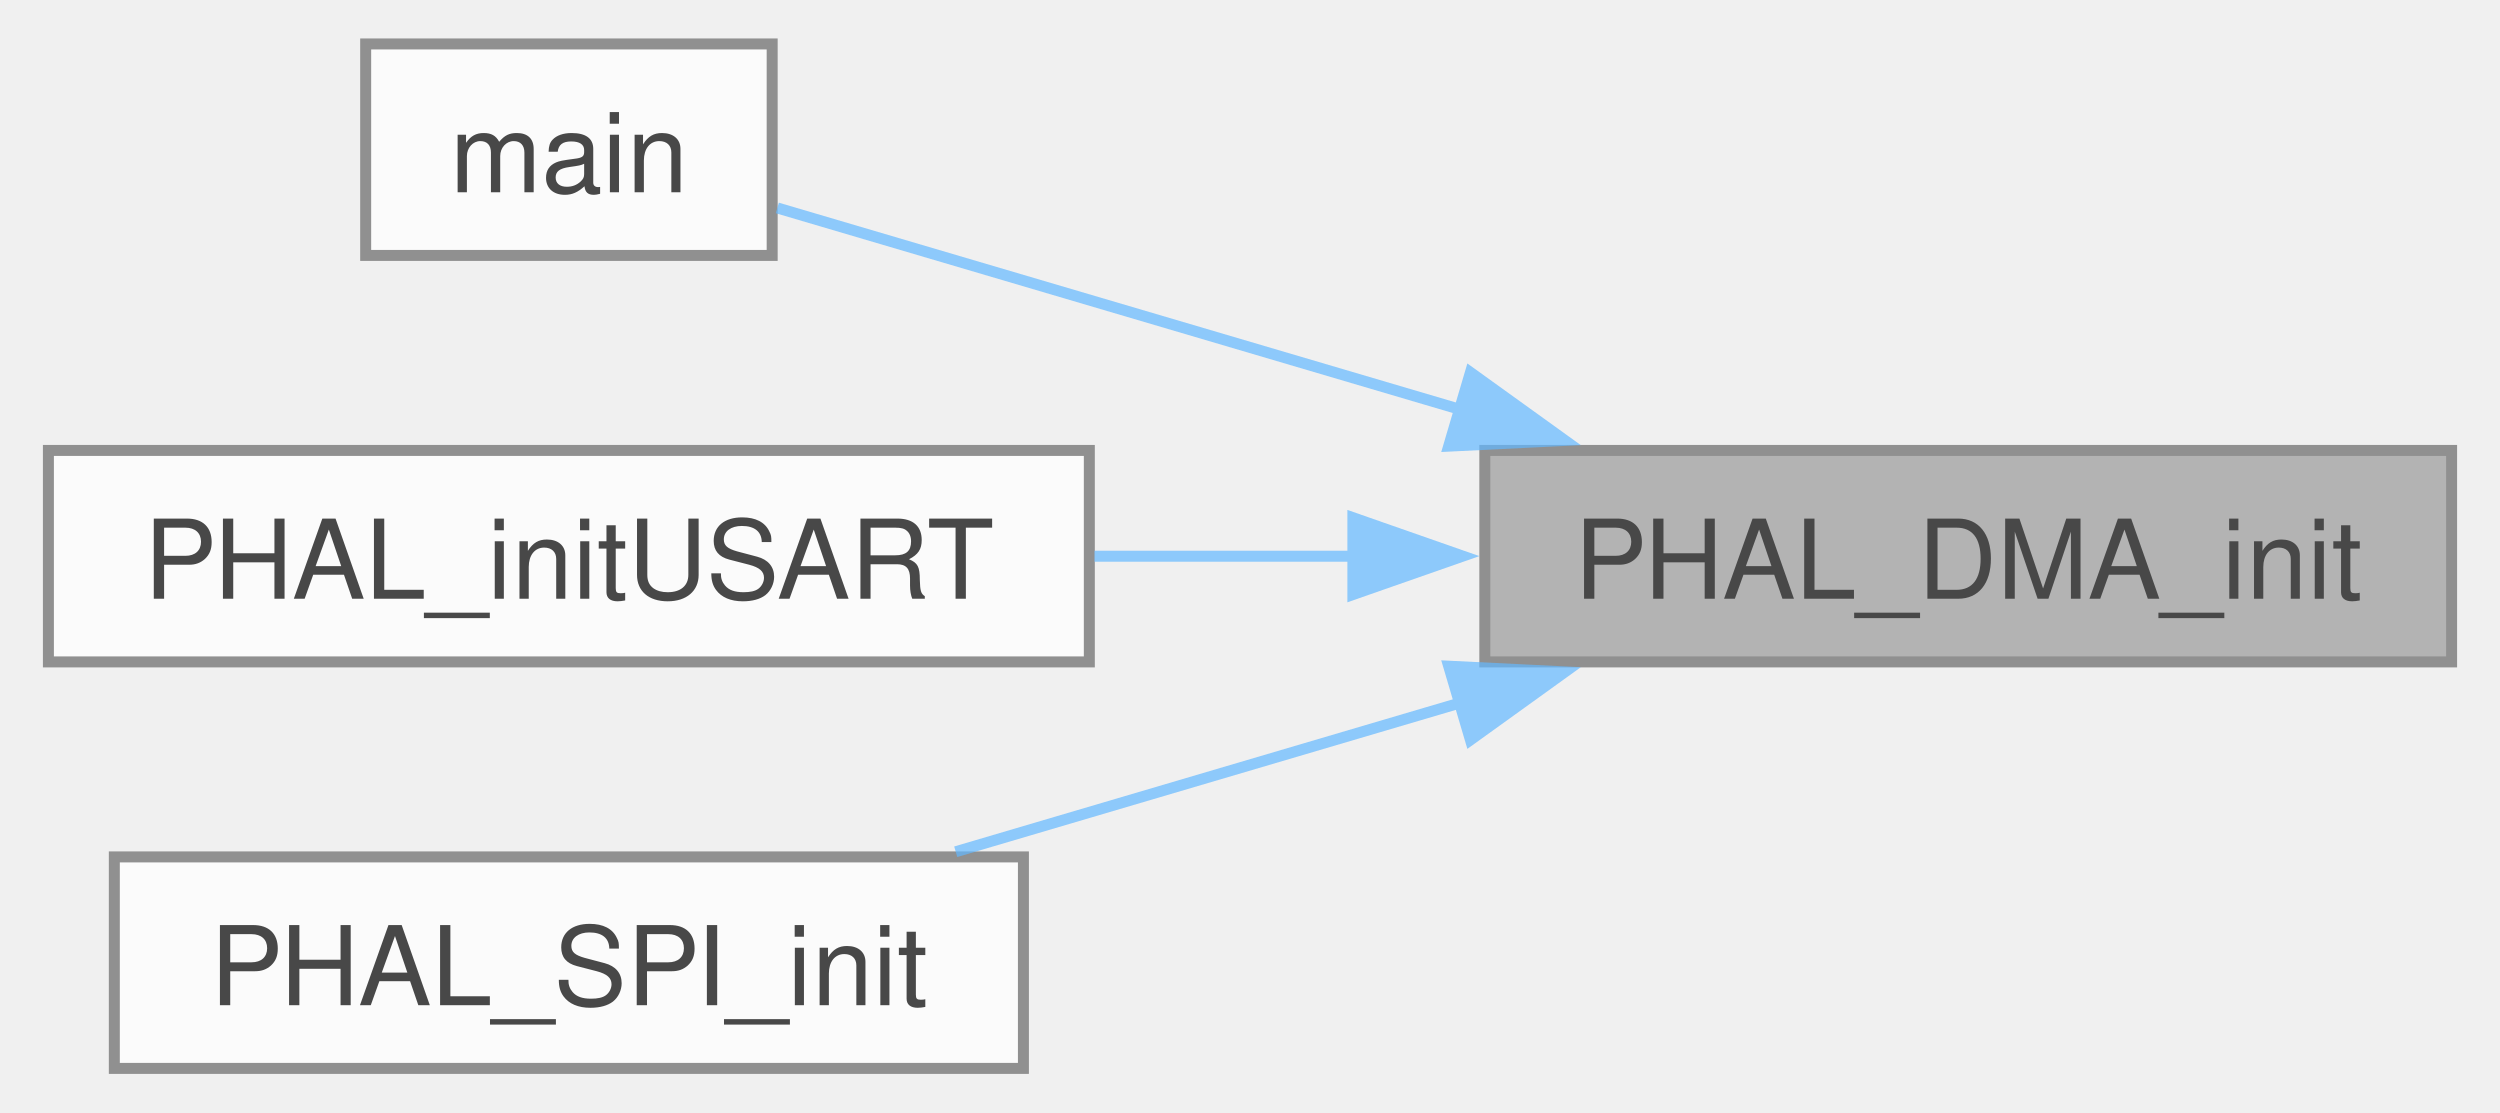
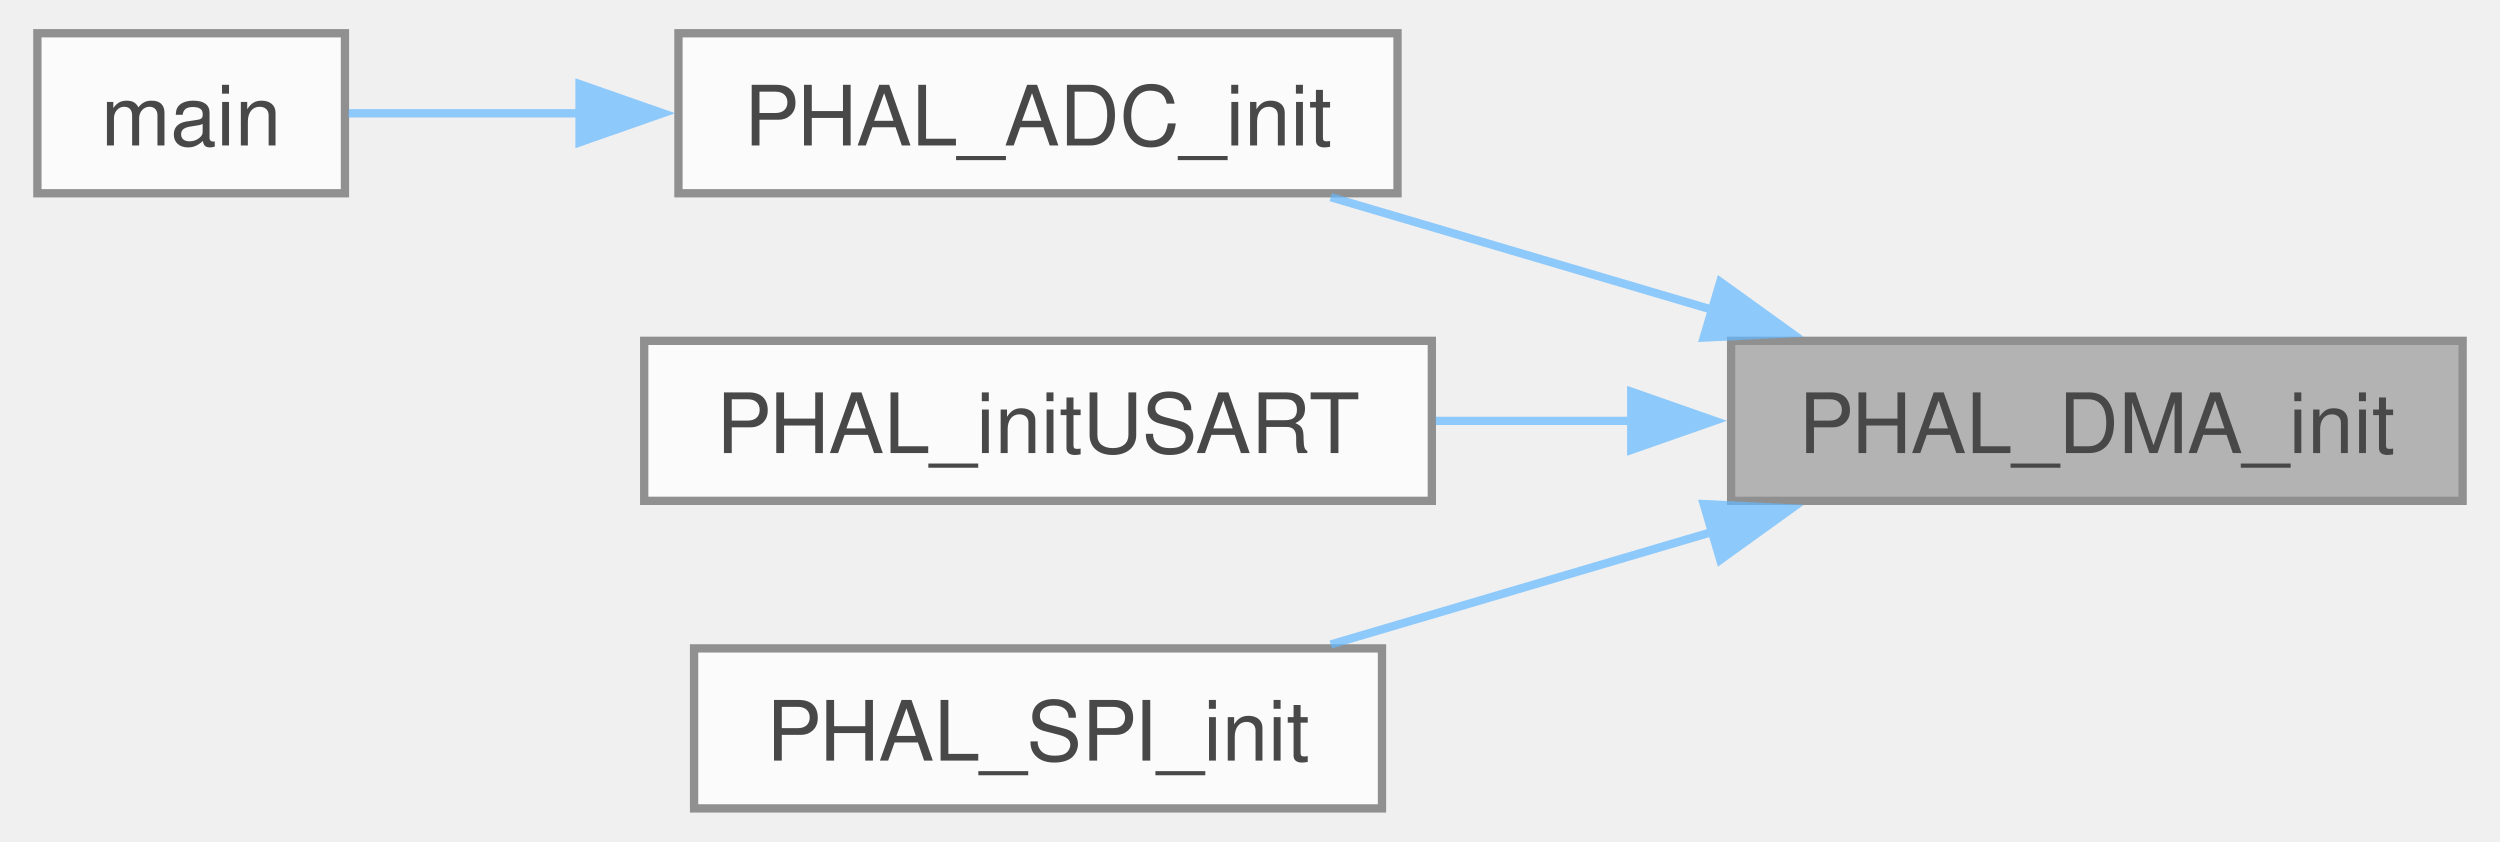
- <svg xmlns="http://www.w3.org/2000/svg" xmlns:xlink="http://www.w3.org/1999/xlink" width="227pt" height="101pt" viewBox="0.00 0.00 226.75 101.25">
+ <svg xmlns="http://www.w3.org/2000/svg" xmlns:xlink="http://www.w3.org/1999/xlink" width="300pt" height="101pt" viewBox="0.00 0.00 299.75 101.25">
  <svg id="main" version="1.1" xml:space="preserve">
    <style type="text/css">
.node, .edge {opacity: 0.7;}
.node.selected, .edge.selected {opacity: 1;}
.edge:hover path { stroke: red; }
.edge:hover polygon { stroke: red; fill: red; }
</style>
    <svg id="graph" class="graph">
      <g id="graph0" class="graph" transform="scale(1 1) rotate(0) translate(4 97.25)">
        <g id="Node000001" class="node">
          <g id="a_Node000001">
            <a xlink:title="Claim a DMA channel and configure it from handle-&gt;wiring and handle-&gt;params.">
-               <polygon fill="#999999" stroke="#666666" points="218.75,-56.25 130.75,-56.25 130.75,-37 218.75,-37 218.75,-56.25" />
-               <text text-anchor="middle" x="174.75" y="-42.75" font-family="Helvetica,sans-Serif" font-size="10.00">PHAL_DMA_init</text>
+               <polygon fill="#999999" stroke="#666666" points="291.75,-56.25 203.75,-56.25 203.75,-37 291.75,-37 291.75,-56.25" />
+               <text text-anchor="middle" x="247.75" y="-42.75" font-family="Helvetica,sans-Serif" font-size="10.00">PHAL_DMA_init</text>
            </a>
          </g>
        </g>
        <g id="Node000002" class="node">
          <g id="a_Node000002">
-             <a xlink:href="a__box_2main_8c.html#a840291bc02cba5474a4cb46a9b9566fe" target="_top" xlink:title=" ">
-               <polygon fill="white" stroke="#666666" points="65.88,-93.25 28.88,-93.25 28.88,-74 65.88,-74 65.88,-93.25" />
-               <text text-anchor="middle" x="47.38" y="-79.75" font-family="Helvetica,sans-Serif" font-size="10.00">main</text>
+             <a xlink:href="phal__G4_2adc_2adc_8c.html#adf65563b732ce6a236058dc45a5c04a1" target="_top" xlink:title="Configure an ADC instance and its DMA channel.">
+               <polygon fill="white" stroke="#666666" points="163.62,-93.25 77.12,-93.25 77.12,-74 163.62,-74 163.62,-93.25" />
+               <text text-anchor="middle" x="120.38" y="-79.75" font-family="Helvetica,sans-Serif" font-size="10.00">PHAL_ADC_init</text>
            </a>
          </g>
        </g>
        <g id="edge1_Node000001_Node000002" class="edge">
          <g id="a_edge1_Node000001_Node000002">
            <a xlink:title=" ">
-               <path fill="none" stroke="#63b8ff" d="M128.57,-59.96C107.06,-66.31 82.55,-73.54 66.35,-78.32" />
-               <polygon fill="#63b8ff" stroke="#63b8ff" points="129.44,-63.35 138.04,-57.16 127.46,-56.64 129.44,-63.35" />
-             </a>
-           </g>
-         </g>
-         <g id="Node000003" class="node">
-           <g id="a_Node000003">
-             <a xlink:href="common_2phal__G4_2usart_2usart_8c.html#a1e13f03e291a90dcd93ffccf1b8edf65" target="_top" xlink:title="Initializes a USART peripheral on an STM32G4 microcontroller.">
-               <polygon fill="white" stroke="#666666" points="94.75,-56.25 0,-56.25 0,-37 94.75,-37 94.75,-56.25" />
-               <text text-anchor="middle" x="47.38" y="-42.75" font-family="Helvetica,sans-Serif" font-size="10.00">PHAL_initUSART</text>
-             </a>
-           </g>
-         </g>
-         <g id="edge2_Node000001_Node000003" class="edge">
-           <g id="a_edge2_Node000001_Node000003">
-             <a xlink:title=" ">
-               <path fill="none" stroke="#63b8ff" d="M118.87,-46.62C110.99,-46.62 102.93,-46.62 95.22,-46.62" />
-               <polygon fill="#63b8ff" stroke="#63b8ff" points="118.74,-50.13 128.74,-46.63 118.74,-43.13 118.74,-50.13" />
+               <path fill="none" stroke="#63b8ff" d="M201.74,-59.91C186.54,-64.39 169.82,-69.33 155.59,-73.53" />
+               <polygon fill="#63b8ff" stroke="#63b8ff" points="202.44,-63.35 211.04,-57.16 200.46,-56.64 202.44,-63.35" />
            </a>
          </g>
        </g>
        <g id="Node000004" class="node">
          <g id="a_Node000004">
-             <a xlink:href="phal__G4_2spi_2spi_8c.html#a0a4524eb6715f19d2d2128ad7f410269" target="_top" xlink:title="Initilize SPI peripheral with the configuired structure.">
-               <polygon fill="white" stroke="#666666" points="88.75,-19.25 6,-19.25 6,0 88.75,0 88.75,-19.25" />
-               <text text-anchor="middle" x="47.38" y="-5.75" font-family="Helvetica,sans-Serif" font-size="10.00">PHAL_SPI_init</text>
+             <a xlink:href="common_2phal__G4_2usart_2usart_8c.html#a1e13f03e291a90dcd93ffccf1b8edf65" target="_top" xlink:title="Initializes a USART peripheral on an STM32G4 microcontroller.">
+               <polygon fill="white" stroke="#666666" points="167.75,-56.25 73,-56.25 73,-37 167.75,-37 167.75,-56.25" />
+               <text text-anchor="middle" x="120.38" y="-42.75" font-family="Helvetica,sans-Serif" font-size="10.00">PHAL_initUSART</text>
            </a>
          </g>
        </g>
        <g id="edge3_Node000001_Node000004" class="edge">
          <g id="a_edge3_Node000001_Node000004">
            <a xlink:title=" ">
-               <path fill="none" stroke="#63b8ff" d="M128.74,-33.34C113.54,-28.86 96.82,-23.92 82.59,-19.72" />
-               <polygon fill="#63b8ff" stroke="#63b8ff" points="127.46,-36.61 138.04,-36.09 129.44,-29.9 127.46,-36.61" />
+               <path fill="none" stroke="#63b8ff" d="M191.87,-46.62C183.99,-46.62 175.93,-46.62 168.22,-46.62" />
+               <polygon fill="#63b8ff" stroke="#63b8ff" points="191.74,-50.13 201.74,-46.63 191.74,-43.13 191.74,-50.13" />
+             </a>
+           </g>
+         </g>
+         <g id="Node000005" class="node">
+           <g id="a_Node000005">
+             <a xlink:href="phal__G4_2spi_2spi_8c.html#a0a4524eb6715f19d2d2128ad7f410269" target="_top" xlink:title="Initilize SPI peripheral with the configuired structure.">
+               <polygon fill="white" stroke="#666666" points="161.75,-19.25 79,-19.25 79,0 161.75,0 161.75,-19.25" />
+               <text text-anchor="middle" x="120.38" y="-5.75" font-family="Helvetica,sans-Serif" font-size="10.00">PHAL_SPI_init</text>
+             </a>
+           </g>
+         </g>
+         <g id="edge4_Node000001_Node000005" class="edge">
+           <g id="a_edge4_Node000001_Node000005">
+             <a xlink:title=" ">
+               <path fill="none" stroke="#63b8ff" d="M201.74,-33.34C186.54,-28.86 169.82,-23.92 155.59,-19.72" />
+               <polygon fill="#63b8ff" stroke="#63b8ff" points="200.46,-36.61 211.04,-36.09 202.44,-29.9 200.46,-36.61" />
+             </a>
+           </g>
+         </g>
+         <g id="Node000003" class="node">
+           <g id="a_Node000003">
+             <a xlink:href="a__box_2main_8c.html#a840291bc02cba5474a4cb46a9b9566fe" target="_top" xlink:title=" ">
+               <polygon fill="white" stroke="#666666" points="37,-93.25 0,-93.25 0,-74 37,-74 37,-93.25" />
+               <text text-anchor="middle" x="18.5" y="-79.75" font-family="Helvetica,sans-Serif" font-size="10.00">main</text>
+             </a>
+           </g>
+         </g>
+         <g id="edge2_Node000002_Node000003" class="edge">
+           <g id="a_edge2_Node000002_Node000003">
+             <a xlink:title=" ">
+               <path fill="none" stroke="#63b8ff" d="M65.34,-83.62C55.26,-83.62 45.4,-83.62 37.43,-83.62" />
+               <polygon fill="#63b8ff" stroke="#63b8ff" points="65.22,-87.13 75.22,-83.63 65.22,-80.13 65.22,-87.13" />
            </a>
          </g>
        </g>
      </g>
    </svg>
  </svg>
  <style type="text/css">

[data-mouse-over-selected='false'] { opacity: 0.7; }
[data-mouse-over-selected='true']  { opacity: 1.0; }

</style>
</svg>
